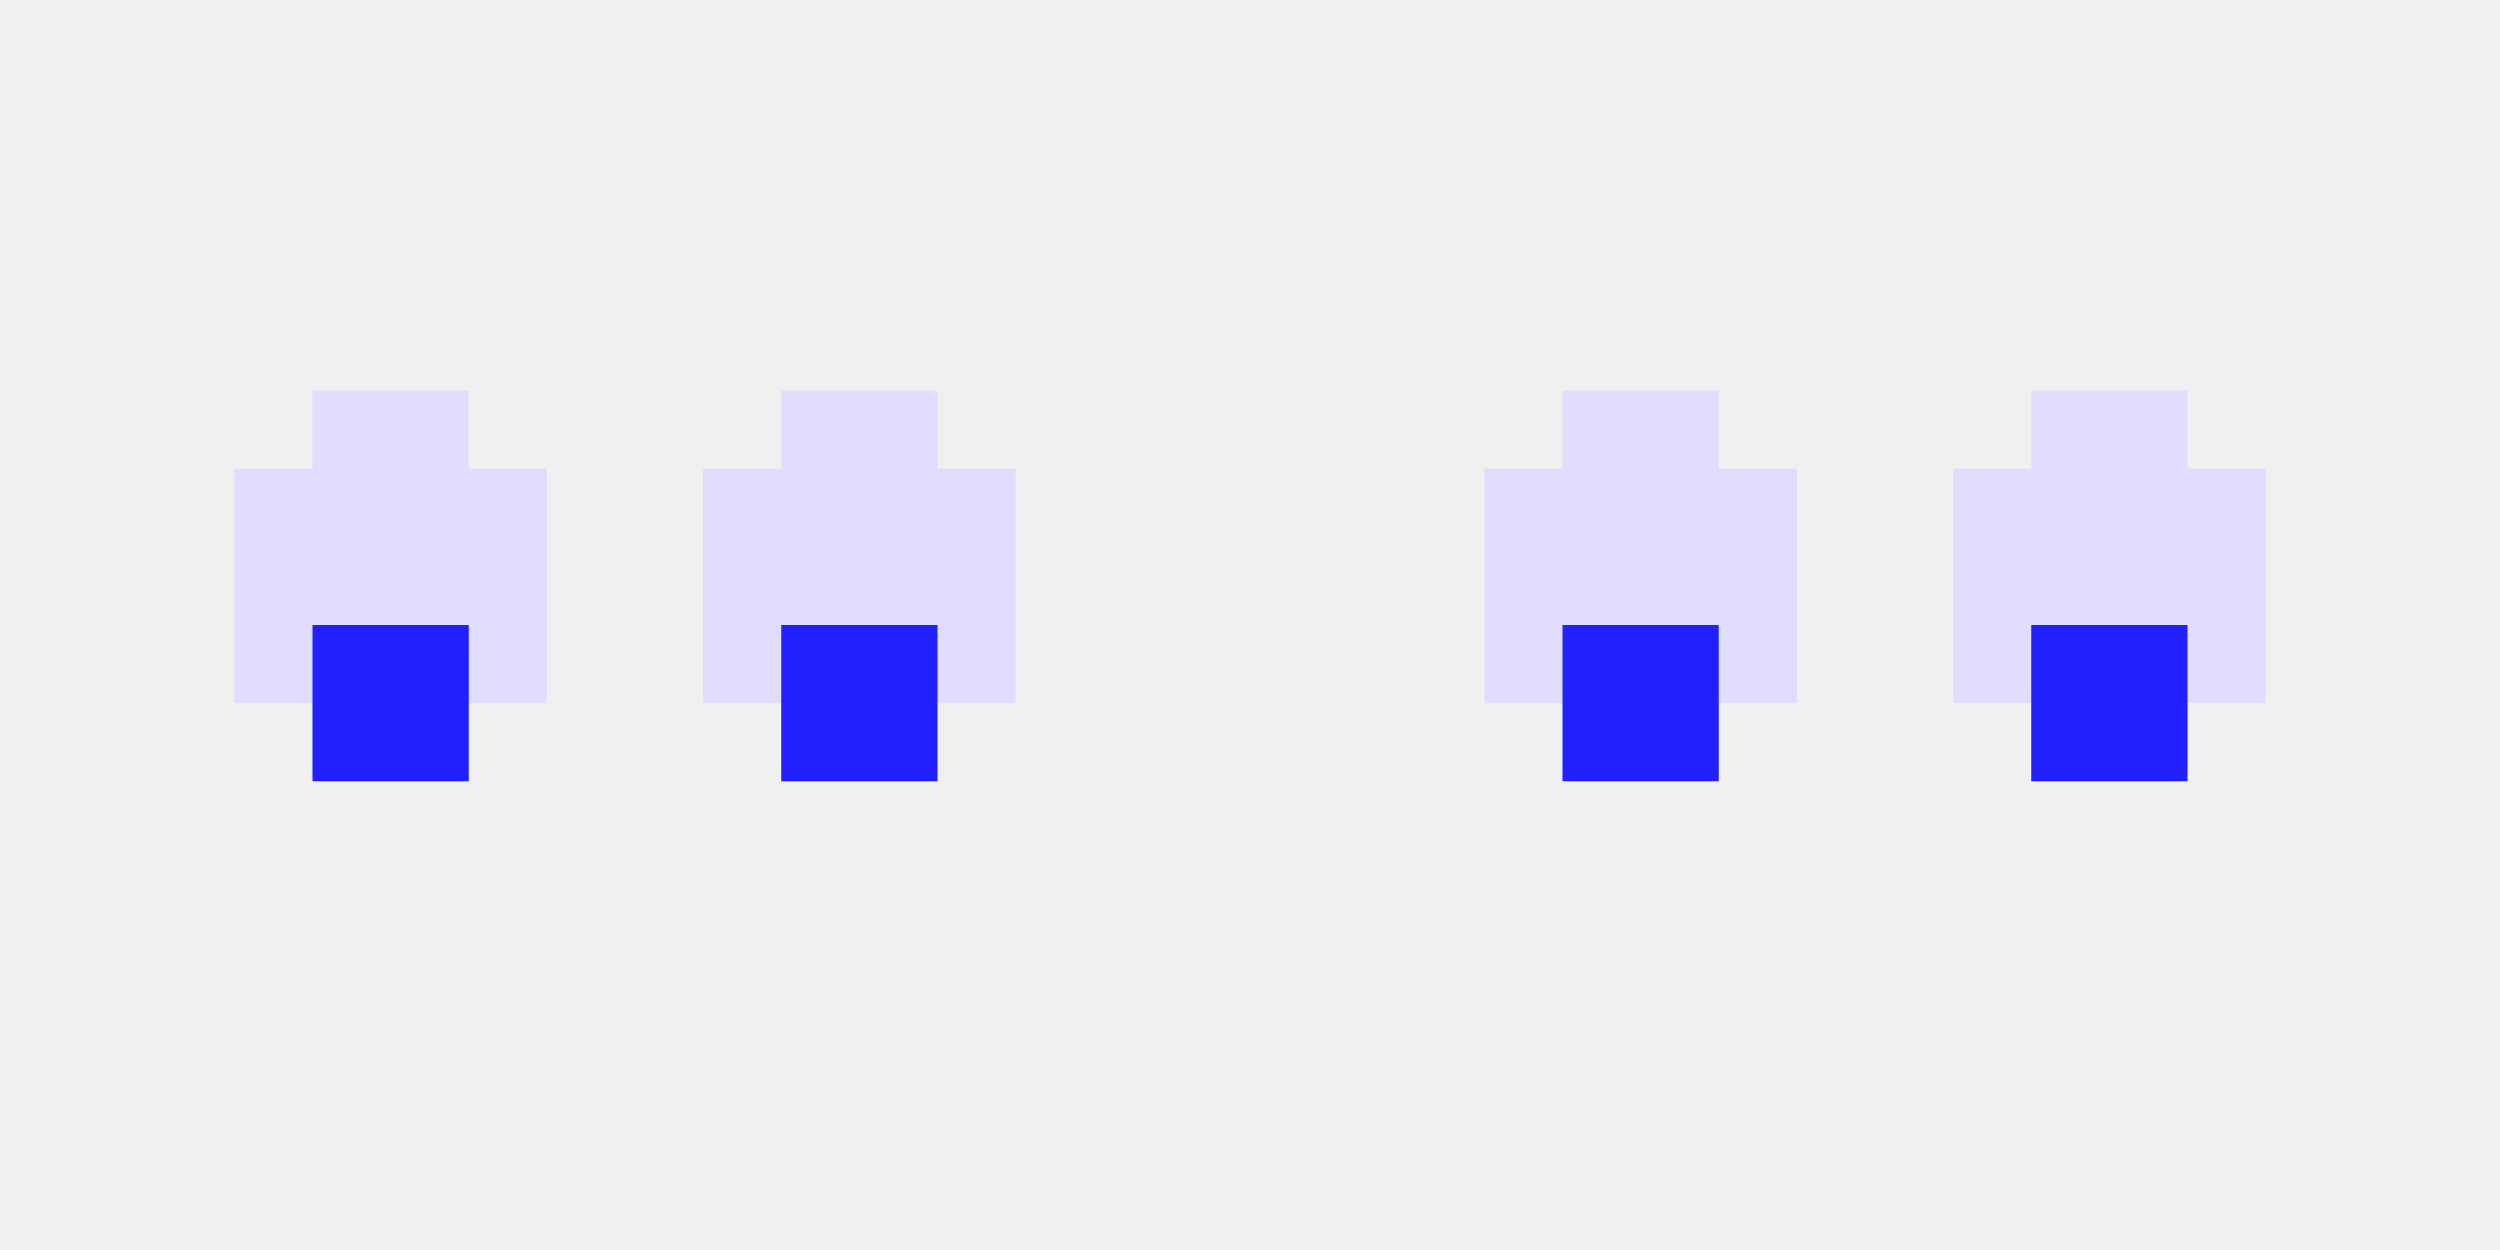
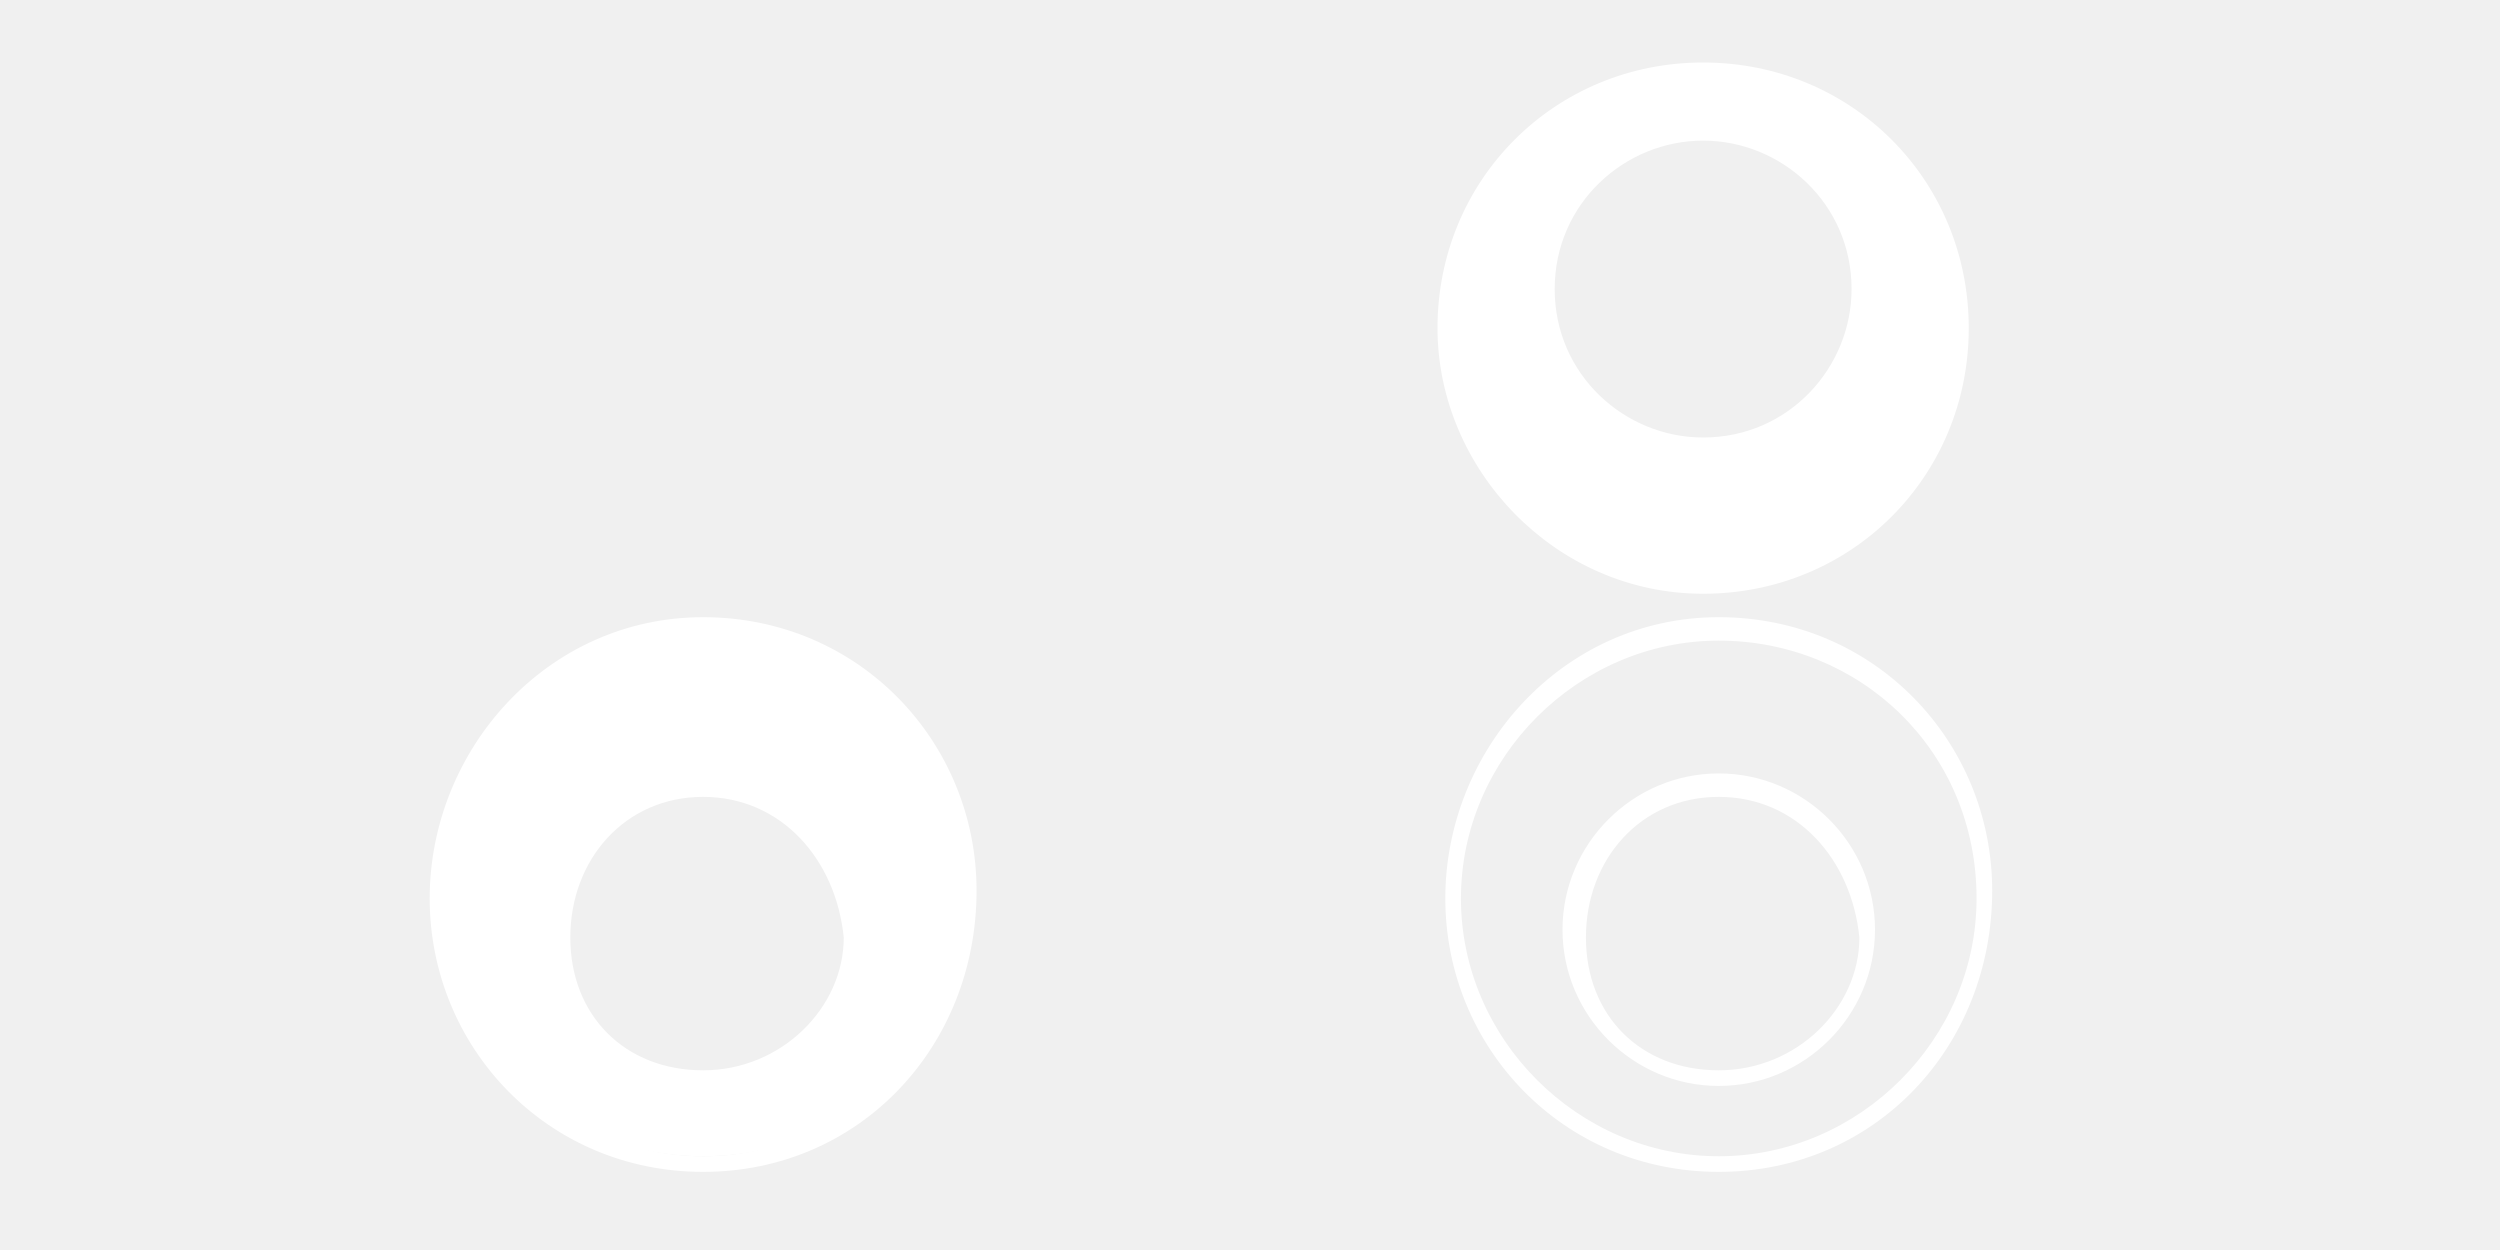
- <svg xmlns="http://www.w3.org/2000/svg" width="32" height="16" viewBox="0 0 32 16" fill="none">
-   <path d="M4 9V10H6V9H7V6H6V5H4V6H3V9H4Z" fill="#E0DDFF" />
-   <path d="M4 10V8H6V10H4Z" fill="#2121FF" />
-   <path d="M10 9V10H12V9H13V6H12V5H10V6H9V9H10Z" fill="#E0DDFF" />
-   <path d="M10 10V8H12V10H10Z" fill="#2121FF" />
-   <path d="M20 9V10H22V9H23V6H22V5H20V6H19V9H20Z" fill="#E0DDFF" />
-   <path d="M20 10V8H22V10H20Z" fill="#2121FF" />
-   <path d="M26 9V10H28V9H29V6H28V5H26V6H25V9H26Z" fill="#E0DDFF" />
-   <path d="M26 10V8H28V10H26Z" fill="#2121FF" />
+ <svg xmlns="http://www.w3.org/2000/svg" version="1.1" id="Calque_1" x="0px" y="0px" viewBox="0 0 32 16" style="enable-background:new 0 0 32 16;" xml:space="preserve">
+   <style type="text/css">
+ 	.st0{display:none;fill:#E0DDFF;}
+ 	.st1{display:none;fill:#2121FF;}
+ 	.st2{display:none;fill:#FFFFFF;}
+ 	.st3{fill:#FFFFFF;}
+ </style>
+   <path class="st0" d="M4,6v1h2V6h1V3H6V2H4v1H3v3H4z" />
+   <path class="st1" d="M4,4V2h2v2H4z" />
+   <path class="st0" d="M10,6v1h2V6h1V3h-1V2h-2v1H9v3H10z" />
+   <path class="st1" d="M10,4V2h2v2H10z" />
+   <path class="st0" d="M20,6v1h2V6h1V3h-1V2h-2v1h-1v3H20z" />
+   <path class="st1" d="M20,4V2h2v2H20z" />
+   <path class="st0" d="M26,6v1h2V6h1V3h-1V2h-2v1h-1v3H26z" />
+   <path class="st1" d="M26,4V2h2v2H26z" />
+   <g>
+     <path class="st2" d="M8.1,0.4C2.6,2,8.5,5,6.5,6.1c-1,0.5-2.7,0.5-2-2.3C1.2,6.5,2.1,12.6,6,14.7c-0.8-0.8-1.4-1.9-1.4-3.2   c0-2.4,2-4.4,4.4-4.4s4.4,2,4.4,4.4c0,1.2-0.5,2.2-1.2,3c4.7-2.4,3.8-9,0.7-10.7c0.7,1.8,0.4,3.1-0.6,3.8C12.8,1.7,6.2,4.1,8.1,0.4   L8.1,0.4z" />
+     <path class="st2" d="M7.6,0.8C7.5,1.3,7.4,1.7,7.6,2c0.2,0.6,0.9,0.9,1.7,1.3c1.4,0.6,3.1,1.3,2.8,4.4v0.4C11.3,7.4,10.2,7,9.1,7   c-2.5,0-4.6,2.1-4.6,4.6c0,0.7,0.2,1.5,0.5,2.1C3.8,12.6,3,11,2.9,9.2C2.6,7.3,3.1,5.6,4.1,4.4C4,5.2,4.1,5.7,4.4,6.1   C4.6,6.4,5,6.6,5.5,6.6c0.4,0,0.7-0.1,1.1-0.3c0.3-0.2,0.5-0.4,0.5-0.6C7.3,5.2,7,4.6,6.6,4C6.2,3.3,5.8,2.6,6,2   C6.2,1.5,6.7,1.1,7.6,0.8z M13.3,4.4c1.2,1,1.9,2.7,1.9,4.6s-0.8,3.5-2.1,4.6c0.3-0.7,0.5-1.4,0.5-2.1c0-1.3-0.6-2.5-1.5-3.4   l0.3-0.2C13.4,7.1,13.7,5.8,13.3,4.4L13.3,4.4z M8.1,0.4C2.6,2,8.5,5,6.5,6.1c-0.3,0.1-0.7,0.2-1,0.2c-0.8,0-1.5-0.6-1-2.6   c-3.3,2.8-2.4,8.9,1.5,11c-0.8-0.8-1.4-1.9-1.4-3.2c0-2.4,2-4.4,4.4-4.4s4.4,2,4.4,4.4c0,1.2-0.5,2.2-1.2,3c4.7-2.4,3.8-9,0.7-10.7   c0.7,1.8,0.4,3.1-0.6,3.8C12.8,1.7,6.2,4.1,8.1,0.4L8.1,0.4z" />
+     <path class="st3" d="M9,8c-1.9,0-3.4,1.5-3.4,3.4s1.5,3.4,3.4,3.4s3.4-1.5,3.4-3.4C12.4,9.6,10.9,8,9,8z M9,13.8   c-1,0-1.9-0.8-1.9-1.9c0-1,0.8-1.9,1.9-1.9c1,0,1.9,0.8,1.9,1.9S10,13.8,9,13.8z" />
+     <path class="st3" d="M9,15c-2,0-3.5-1.6-3.5-3.5S7,7.9,9,7.9s3.5,1.6,3.5,3.5C12.5,13.4,11,15,9,15z M9,8.2c-1.8,0-3.3,1.5-3.3,3.3   s1.5,3.3,3.3,3.3s3.3-1.5,3.3-3.3C12.3,9.6,10.8,8.2,9,8.2z M9,13.9c-1.1,0-2-0.9-2-2s0.9-2,2-2s2,0.9,2,2S10.1,13.9,9,13.9z    M9,10.2c-1,0-1.7,0.8-1.7,1.8S8,13.7,9,13.7s1.8-0.8,1.8-1.7C10.7,11,10,10.2,9,10.2z" />
+   </g>
+   <path class="st3" d="M21.8,7.6c1.9,0,3.4-1.5,3.4-3.4s-1.5-3.4-3.4-3.4s-3.4,1.5-3.4,3.4C18.4,6,19.9,7.6,21.8,7.6z M21.8,1.8  c1,0,1.9,0.8,1.9,1.9c0,1-0.8,1.9-1.9,1.9c-1,0-1.9-0.8-1.9-1.9S20.8,1.8,21.8,1.8z" />
+   <path class="st3" d="M22,15c-2,0-3.5-1.6-3.5-3.5S20,7.9,22,7.9s3.5,1.6,3.5,3.5C25.5,13.4,24,15,22,15z M22,8.2  c-1.8,0-3.3,1.5-3.3,3.3s1.5,3.3,3.3,3.3c1.8,0,3.3-1.5,3.3-3.3C25.3,9.6,23.8,8.2,22,8.2z M22,13.9c-1.1,0-2-0.9-2-2s0.9-2,2-2  s2,0.9,2,2S23.1,13.9,22,13.9z M22,10.2c-1,0-1.7,0.8-1.7,1.8s0.7,1.7,1.7,1.7s1.8-0.8,1.8-1.7C23.7,11,23,10.2,22,10.2z" />
</svg>
